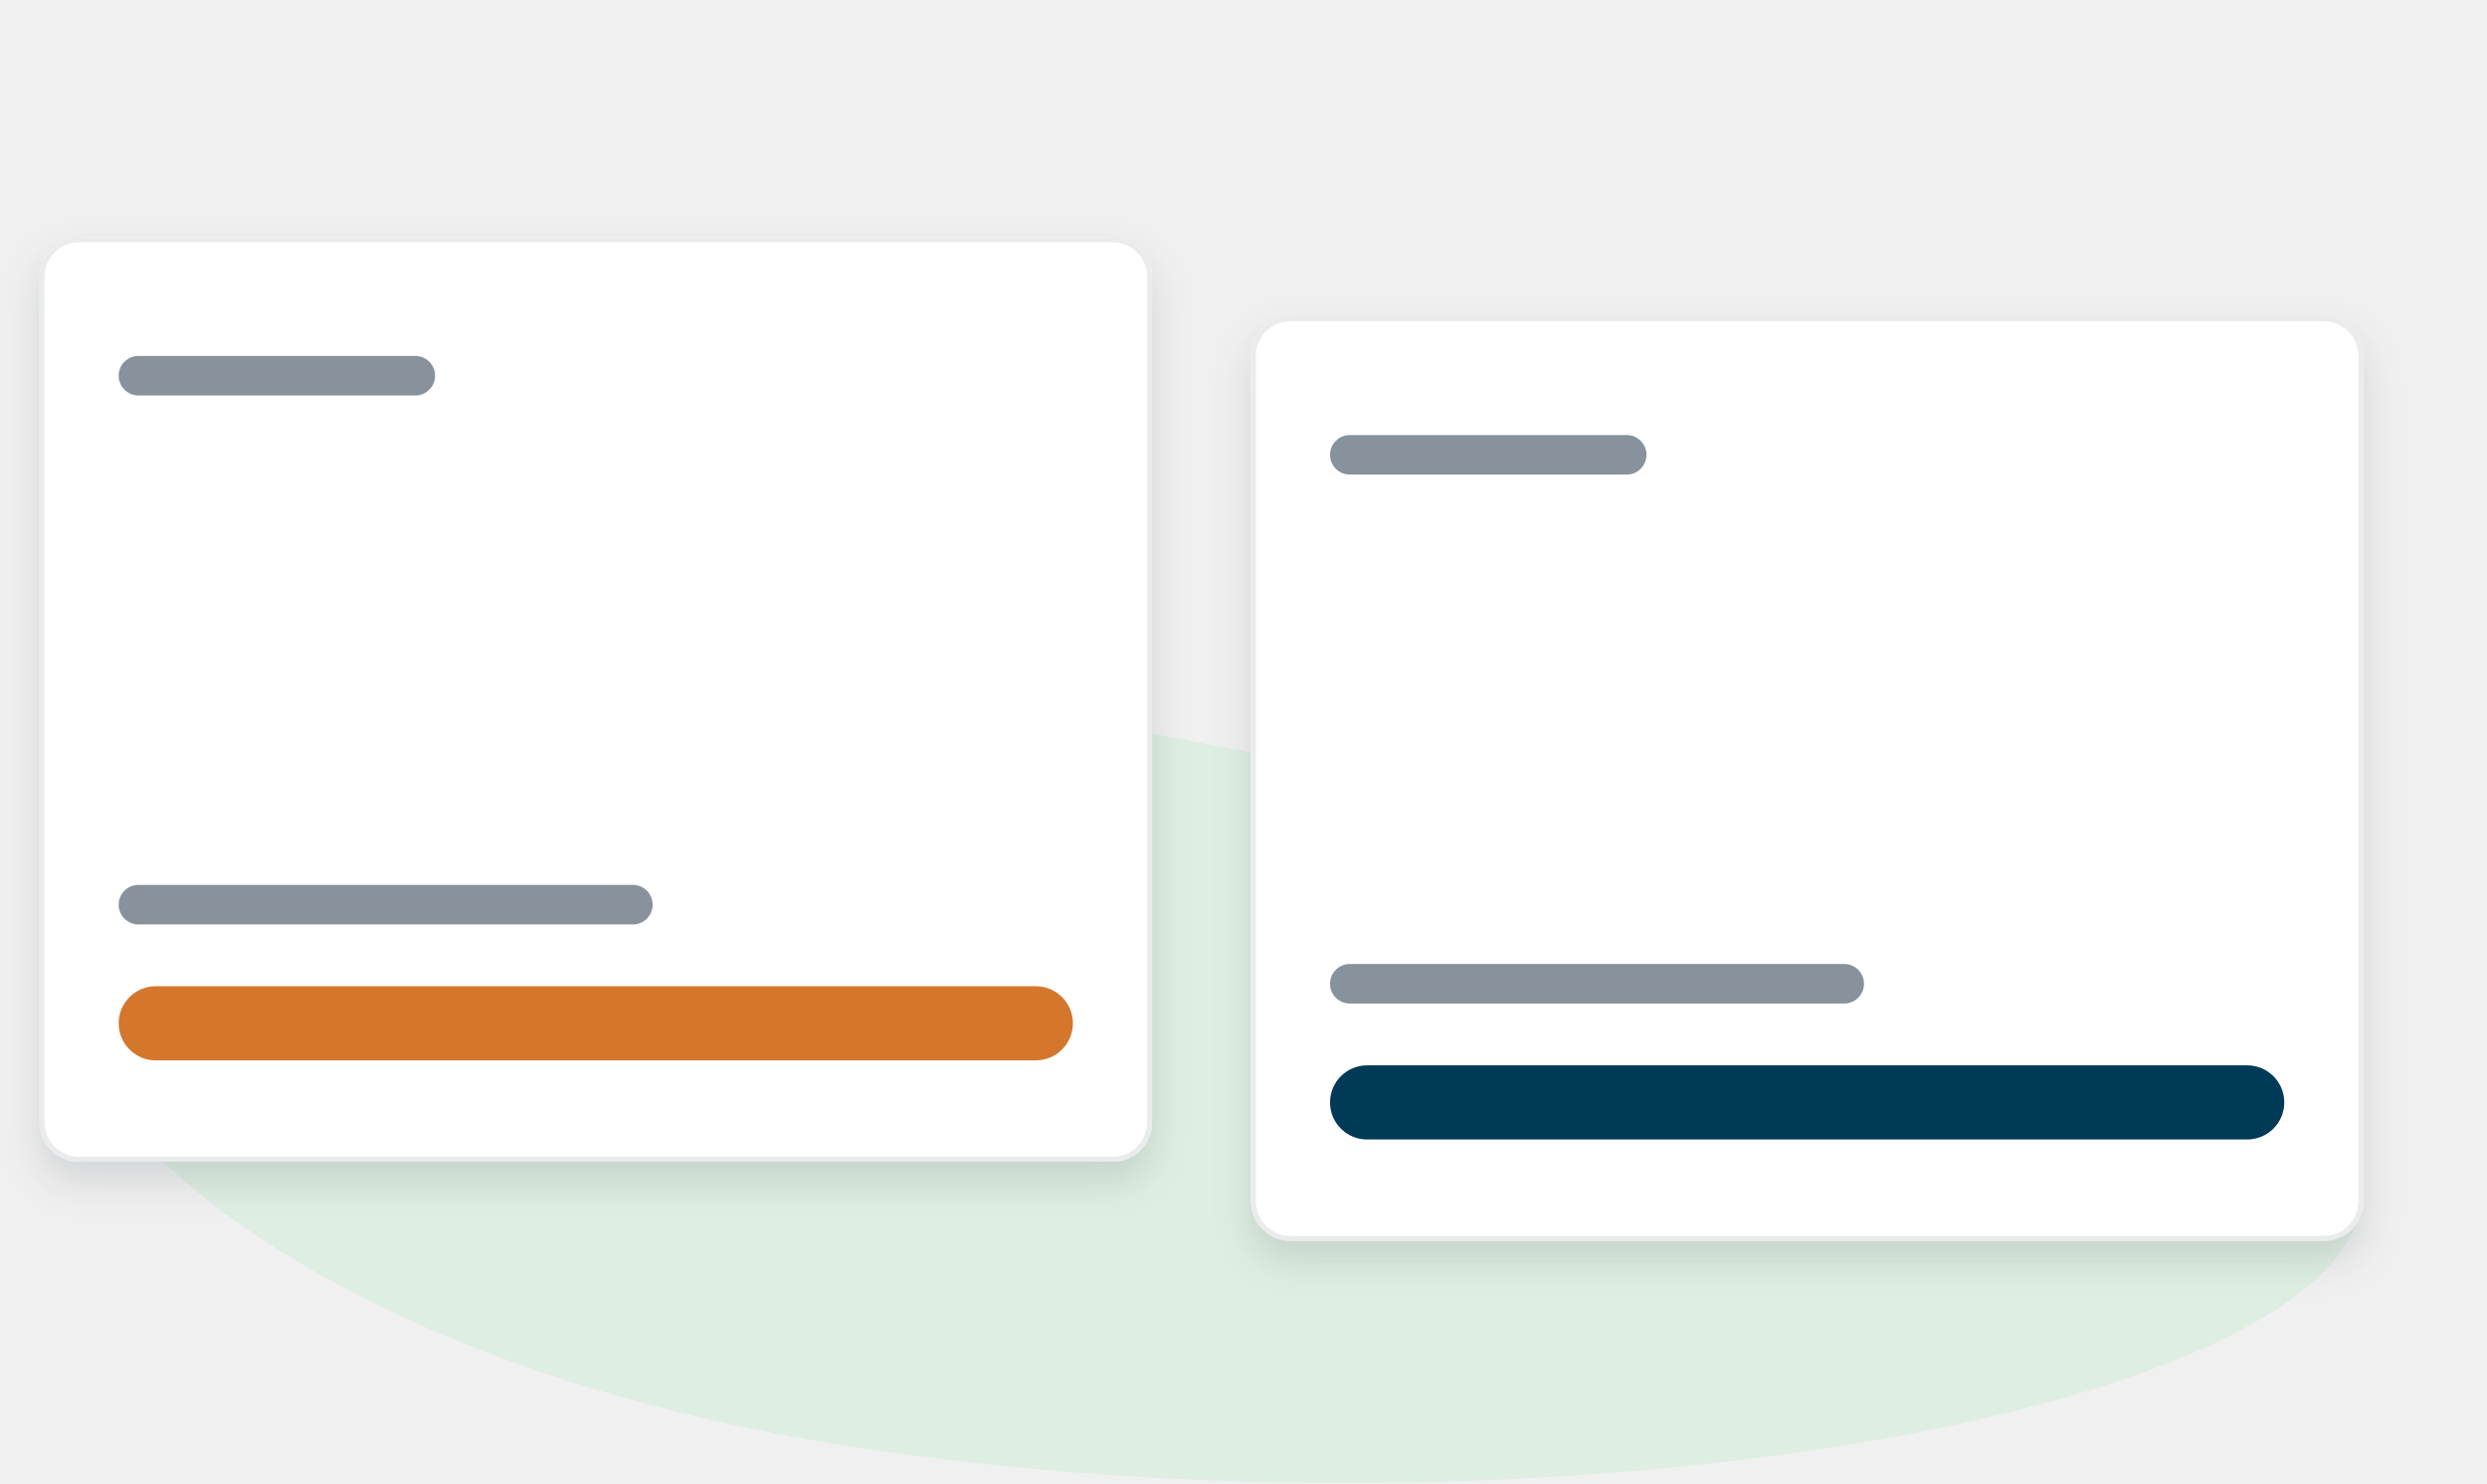
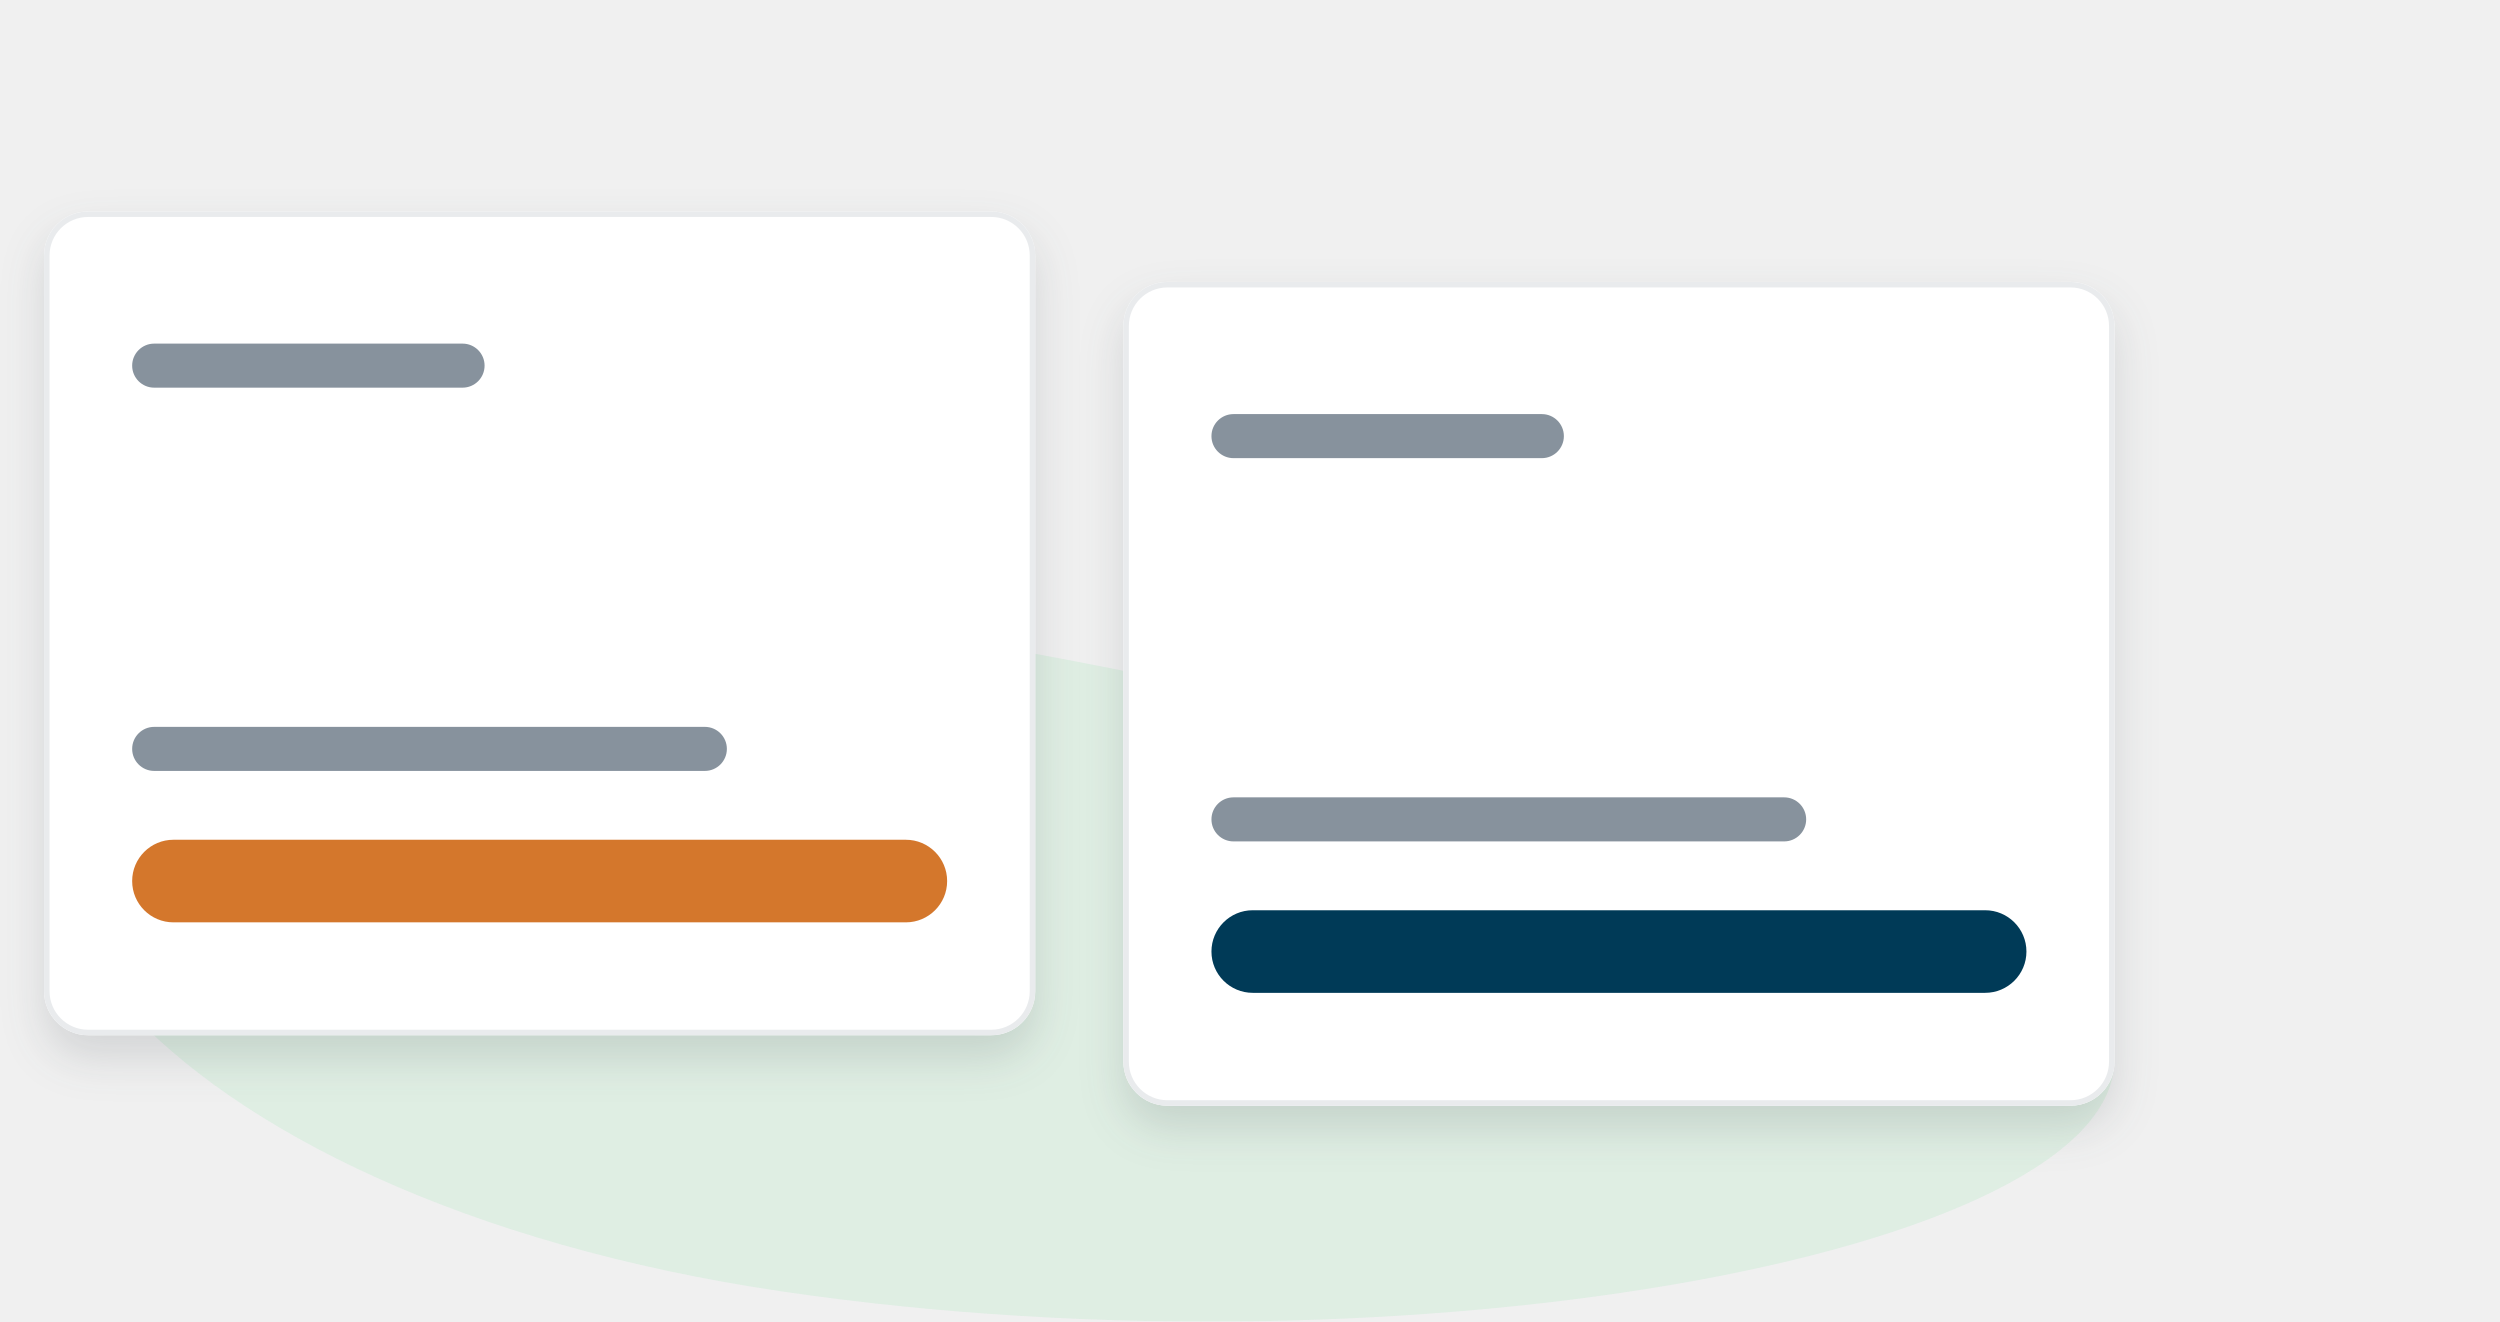
- <svg xmlns="http://www.w3.org/2000/svg" width="503" height="300" viewBox="0 0 503 300" fill="none">
-   <g opacity="0.6" clip-path="url(#clip0_118_12595)">
-     <path fill-rule="evenodd" clip-rule="evenodd" d="M477.795 237.681C484.646 284.022 318.496 314.248 175.487 293.154C32.478 272.059 -33.127 189.683 35.114 145.79C103.356 101.897 470.944 191.34 477.795 237.681Z" fill="#D3ECDB" />
+ <svg xmlns="http://www.w3.org/2000/svg" width="454" height="240" viewBox="0 0 454 240" fill="none">
+   <g opacity="0.6" clip-path="url(#clip0_182_14780)">
+     <path fill-rule="evenodd" clip-rule="evenodd" d="M383.836 190.145C389.317 227.217 256.397 251.399 141.99 234.523C27.583 217.647 -24.902 151.747 29.691 116.632C84.285 81.518 378.355 153.072 383.836 190.145Z" fill="#D3ECDB" />
  </g>
-   <g filter="url(#filter0_d_118_12595)">
-     <rect x="8" y="48" width="225" height="187" rx="8" fill="white" />
-     <rect x="24" y="72" width="64" height="8" rx="4" fill="#87929D" />
-     <rect x="24" y="179" width="108" height="8" rx="4" fill="#87929D" />
-     <rect x="24" y="199.5" width="193" height="15" rx="7.5" fill="#D4772C" />
-     <rect x="8.5" y="48.5" width="224" height="186" rx="7.5" stroke="#E9EBED" />
+   <g filter="url(#filter0_d_182_14780)">
+     <rect x="8" y="38.4" width="180" height="149.6" rx="8" fill="white" />
+     <rect x="24" y="62.4" width="64" height="8" rx="4" fill="#87929D" />
+     <rect x="24" y="132" width="108" height="8" rx="4" fill="#87929D" />
+     <rect x="24" y="152.5" width="148" height="15" rx="7.5" fill="#D4772C" />
+     <rect x="8.5" y="38.9" width="179" height="148.6" rx="7.5" stroke="#E9EBED" />
  </g>
-   <g filter="url(#filter1_d_118_12595)">
-     <rect x="253" y="64" width="225" height="187" rx="8" fill="white" />
-     <rect x="269" y="88" width="64" height="8" rx="4" fill="#87929D" />
-     <rect x="269" y="195" width="108" height="8" rx="4" fill="#87929D" />
-     <rect x="269" y="215.5" width="193" height="15" rx="7.5" fill="#003A57" />
-     <rect x="253.5" y="64.5" width="224" height="186" rx="7.5" stroke="#E9EBED" />
+   <g filter="url(#filter1_d_182_14780)">
+     <rect x="204" y="51.2" width="180" height="149.6" rx="8" fill="white" />
+     <rect x="220" y="75.2" width="64" height="8" rx="4" fill="#87929D" />
+     <rect x="220" y="144.8" width="108" height="8" rx="4" fill="#87929D" />
+     <rect x="220" y="165.3" width="148" height="15" rx="7.5" fill="#003A57" />
+     <rect x="204.5" y="51.7" width="179" height="148.6" rx="7.5" stroke="#E9EBED" />
  </g>
  <defs>
-     <filter id="filter0_d_118_12595" x="0" y="44" width="258" height="203" filterUnits="userSpaceOnUse" color-interpolation-filters="sRGB">
+     <filter id="filter0_d_182_14780" x="0" y="34.4" width="258" height="165.6" filterUnits="userSpaceOnUse" color-interpolation-filters="sRGB">
      <feFlood flood-opacity="0" result="BackgroundImageFix" />
      <feColorMatrix in="SourceAlpha" type="matrix" values="0 0 0 0 0 0 0 0 0 0 0 0 0 0 0 0 0 0 127 0" result="hardAlpha" />
      <feOffset dy="4" />
      <feGaussianBlur stdDeviation="4" />
      <feColorMatrix type="matrix" values="0 0 0 0 0.184 0 0 0 0 0.224 0 0 0 0 0.255 0 0 0 0.15 0" />
-       <feBlend mode="normal" in2="BackgroundImageFix" result="effect1_dropShadow_118_12595" />
-       <feBlend mode="normal" in="SourceGraphic" in2="effect1_dropShadow_118_12595" result="shape" />
+       <feBlend mode="normal" in2="BackgroundImageFix" result="effect1_dropShadow_182_14780" />
+       <feBlend mode="normal" in="SourceGraphic" in2="effect1_dropShadow_182_14780" result="shape" />
    </filter>
-     <filter id="filter1_d_118_12595" x="245" y="60" width="258" height="203" filterUnits="userSpaceOnUse" color-interpolation-filters="sRGB">
+     <filter id="filter1_d_182_14780" x="196" y="47.2" width="258" height="165.6" filterUnits="userSpaceOnUse" color-interpolation-filters="sRGB">
      <feFlood flood-opacity="0" result="BackgroundImageFix" />
      <feColorMatrix in="SourceAlpha" type="matrix" values="0 0 0 0 0 0 0 0 0 0 0 0 0 0 0 0 0 0 127 0" result="hardAlpha" />
      <feOffset dy="4" />
      <feGaussianBlur stdDeviation="4" />
      <feColorMatrix type="matrix" values="0 0 0 0 0.184 0 0 0 0 0.224 0 0 0 0 0.255 0 0 0 0.15 0" />
-       <feBlend mode="normal" in2="BackgroundImageFix" result="effect1_dropShadow_118_12595" />
-       <feBlend mode="normal" in="SourceGraphic" in2="effect1_dropShadow_118_12595" result="shape" />
+       <feBlend mode="normal" in2="BackgroundImageFix" result="effect1_dropShadow_182_14780" />
+       <feBlend mode="normal" in="SourceGraphic" in2="effect1_dropShadow_182_14780" result="shape" />
    </filter>
-     <clipPath id="clip0_118_12595">
-       <rect width="470" height="166" fill="white" transform="translate(8 134)" />
+     <clipPath id="clip0_182_14780">
+       <rect width="376" height="132.8" fill="white" transform="translate(8 107.2)" />
    </clipPath>
  </defs>
</svg>
